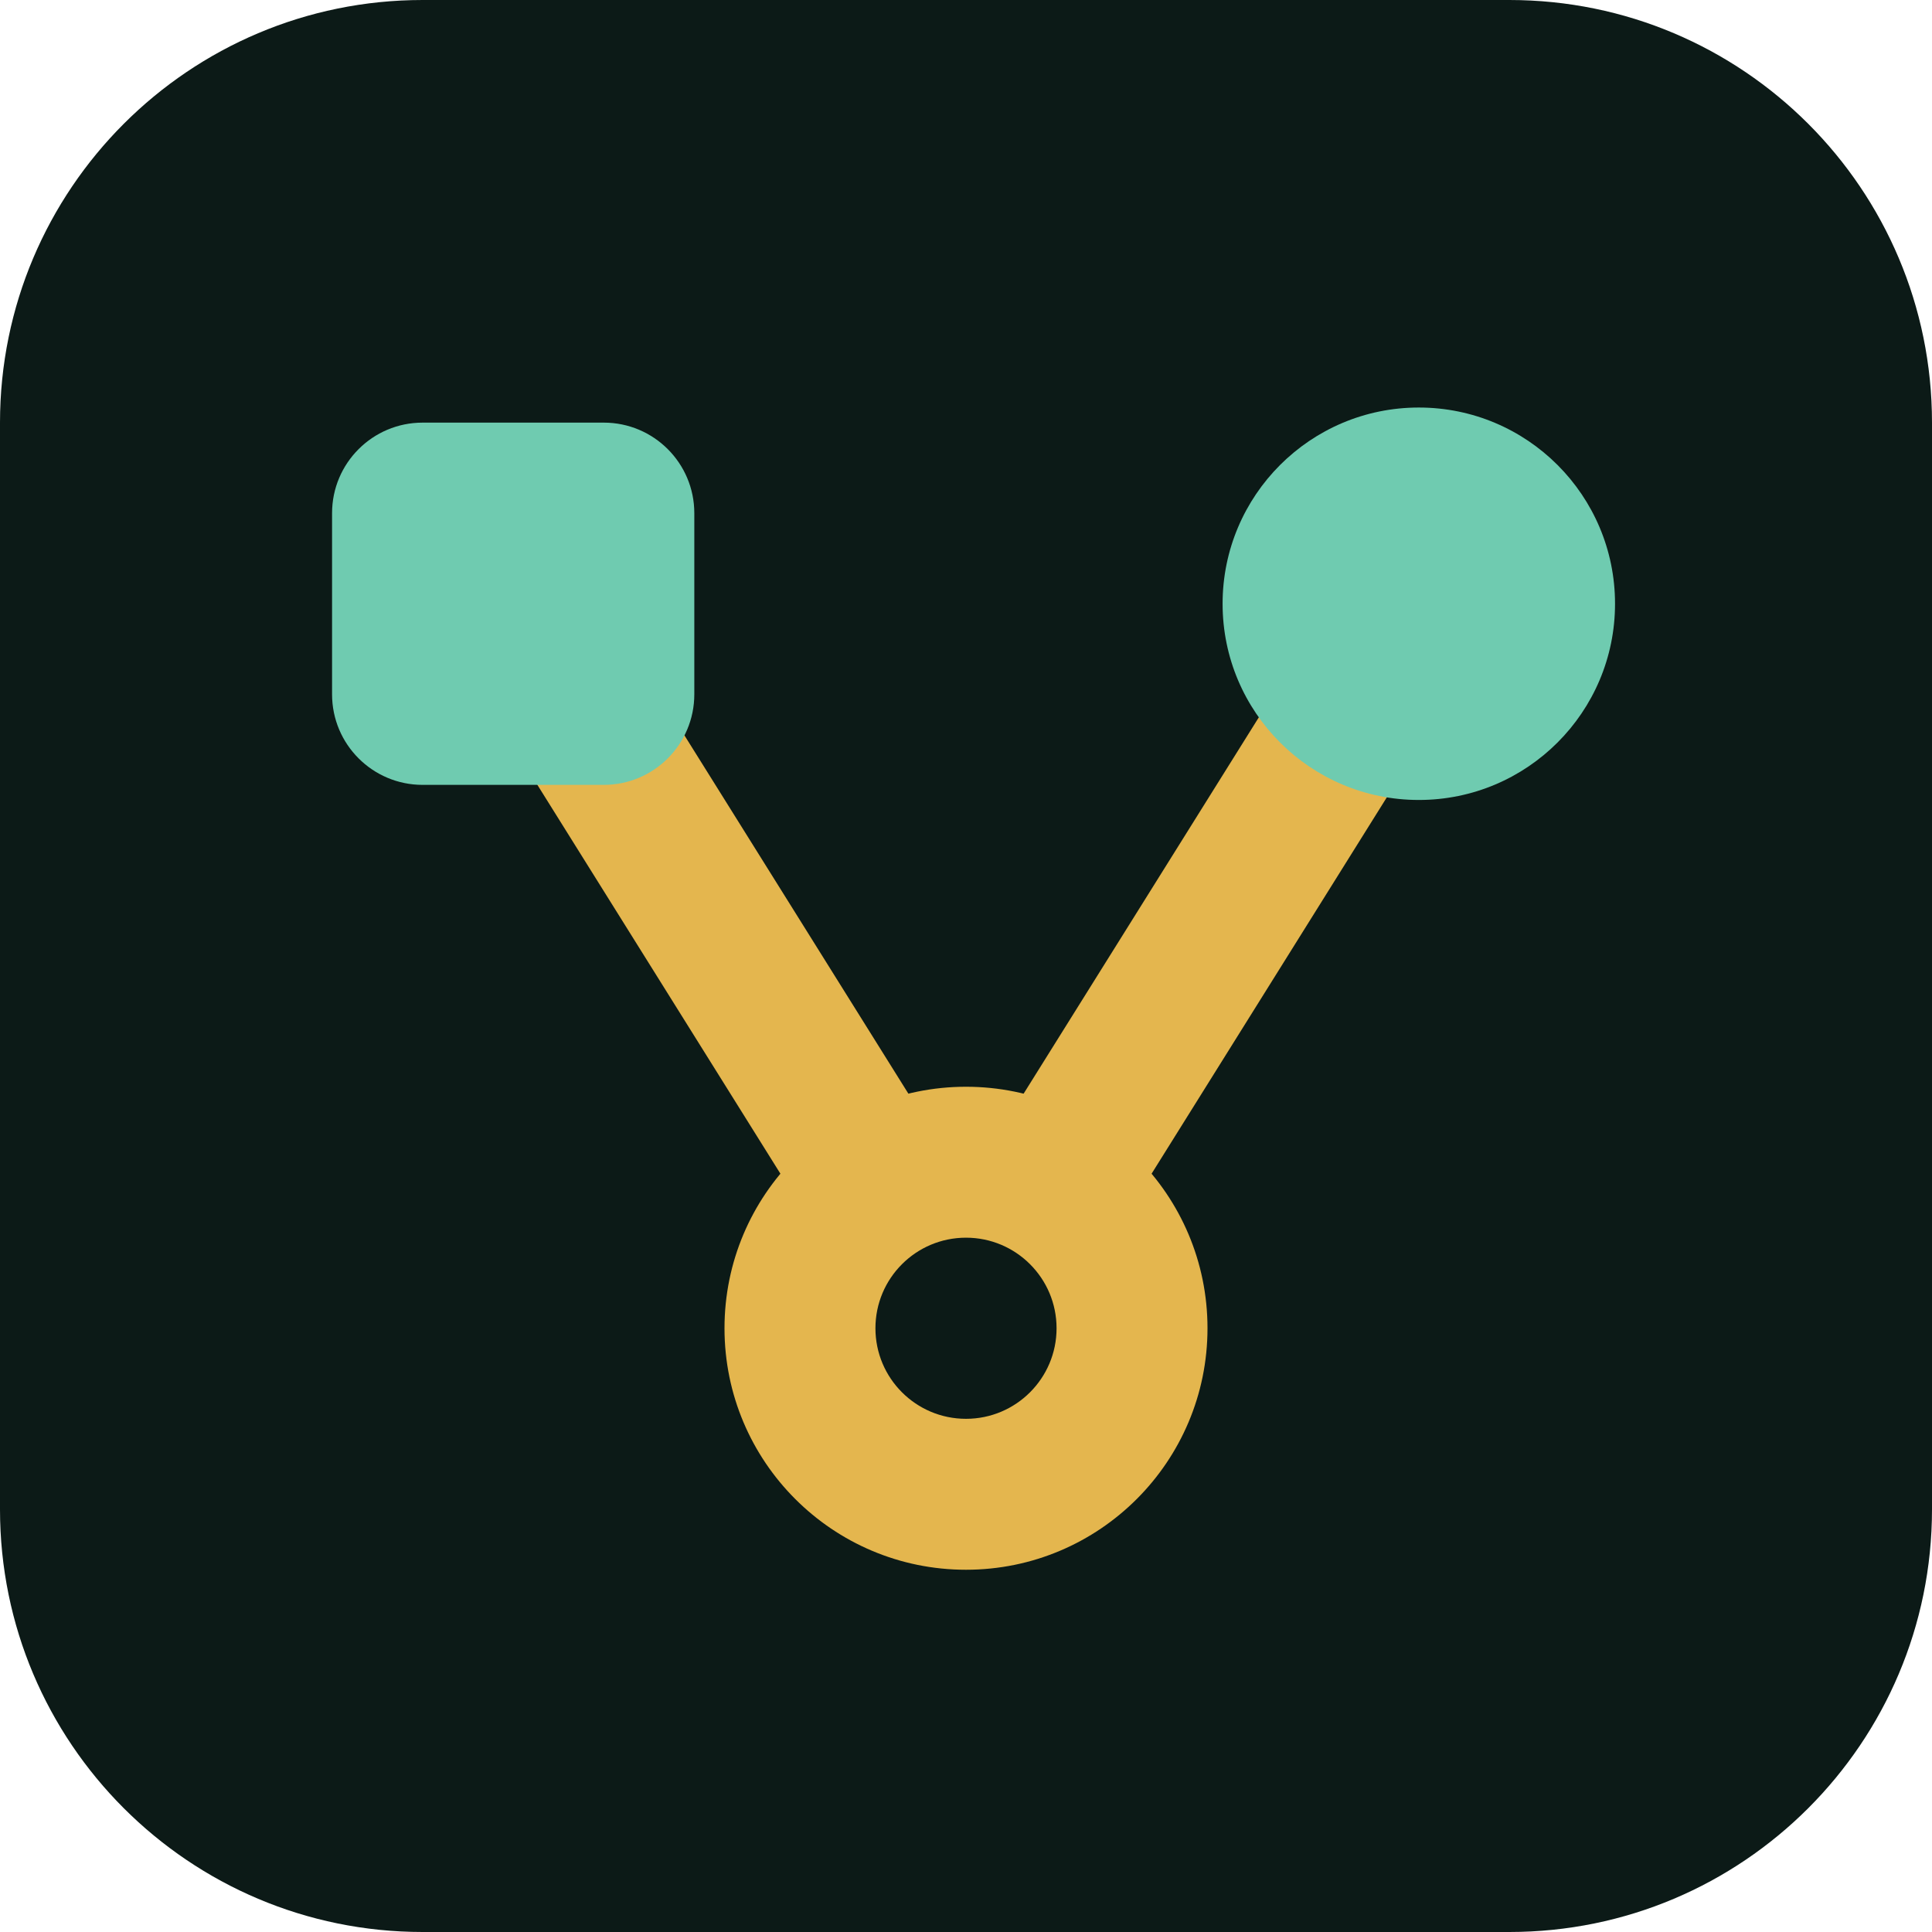
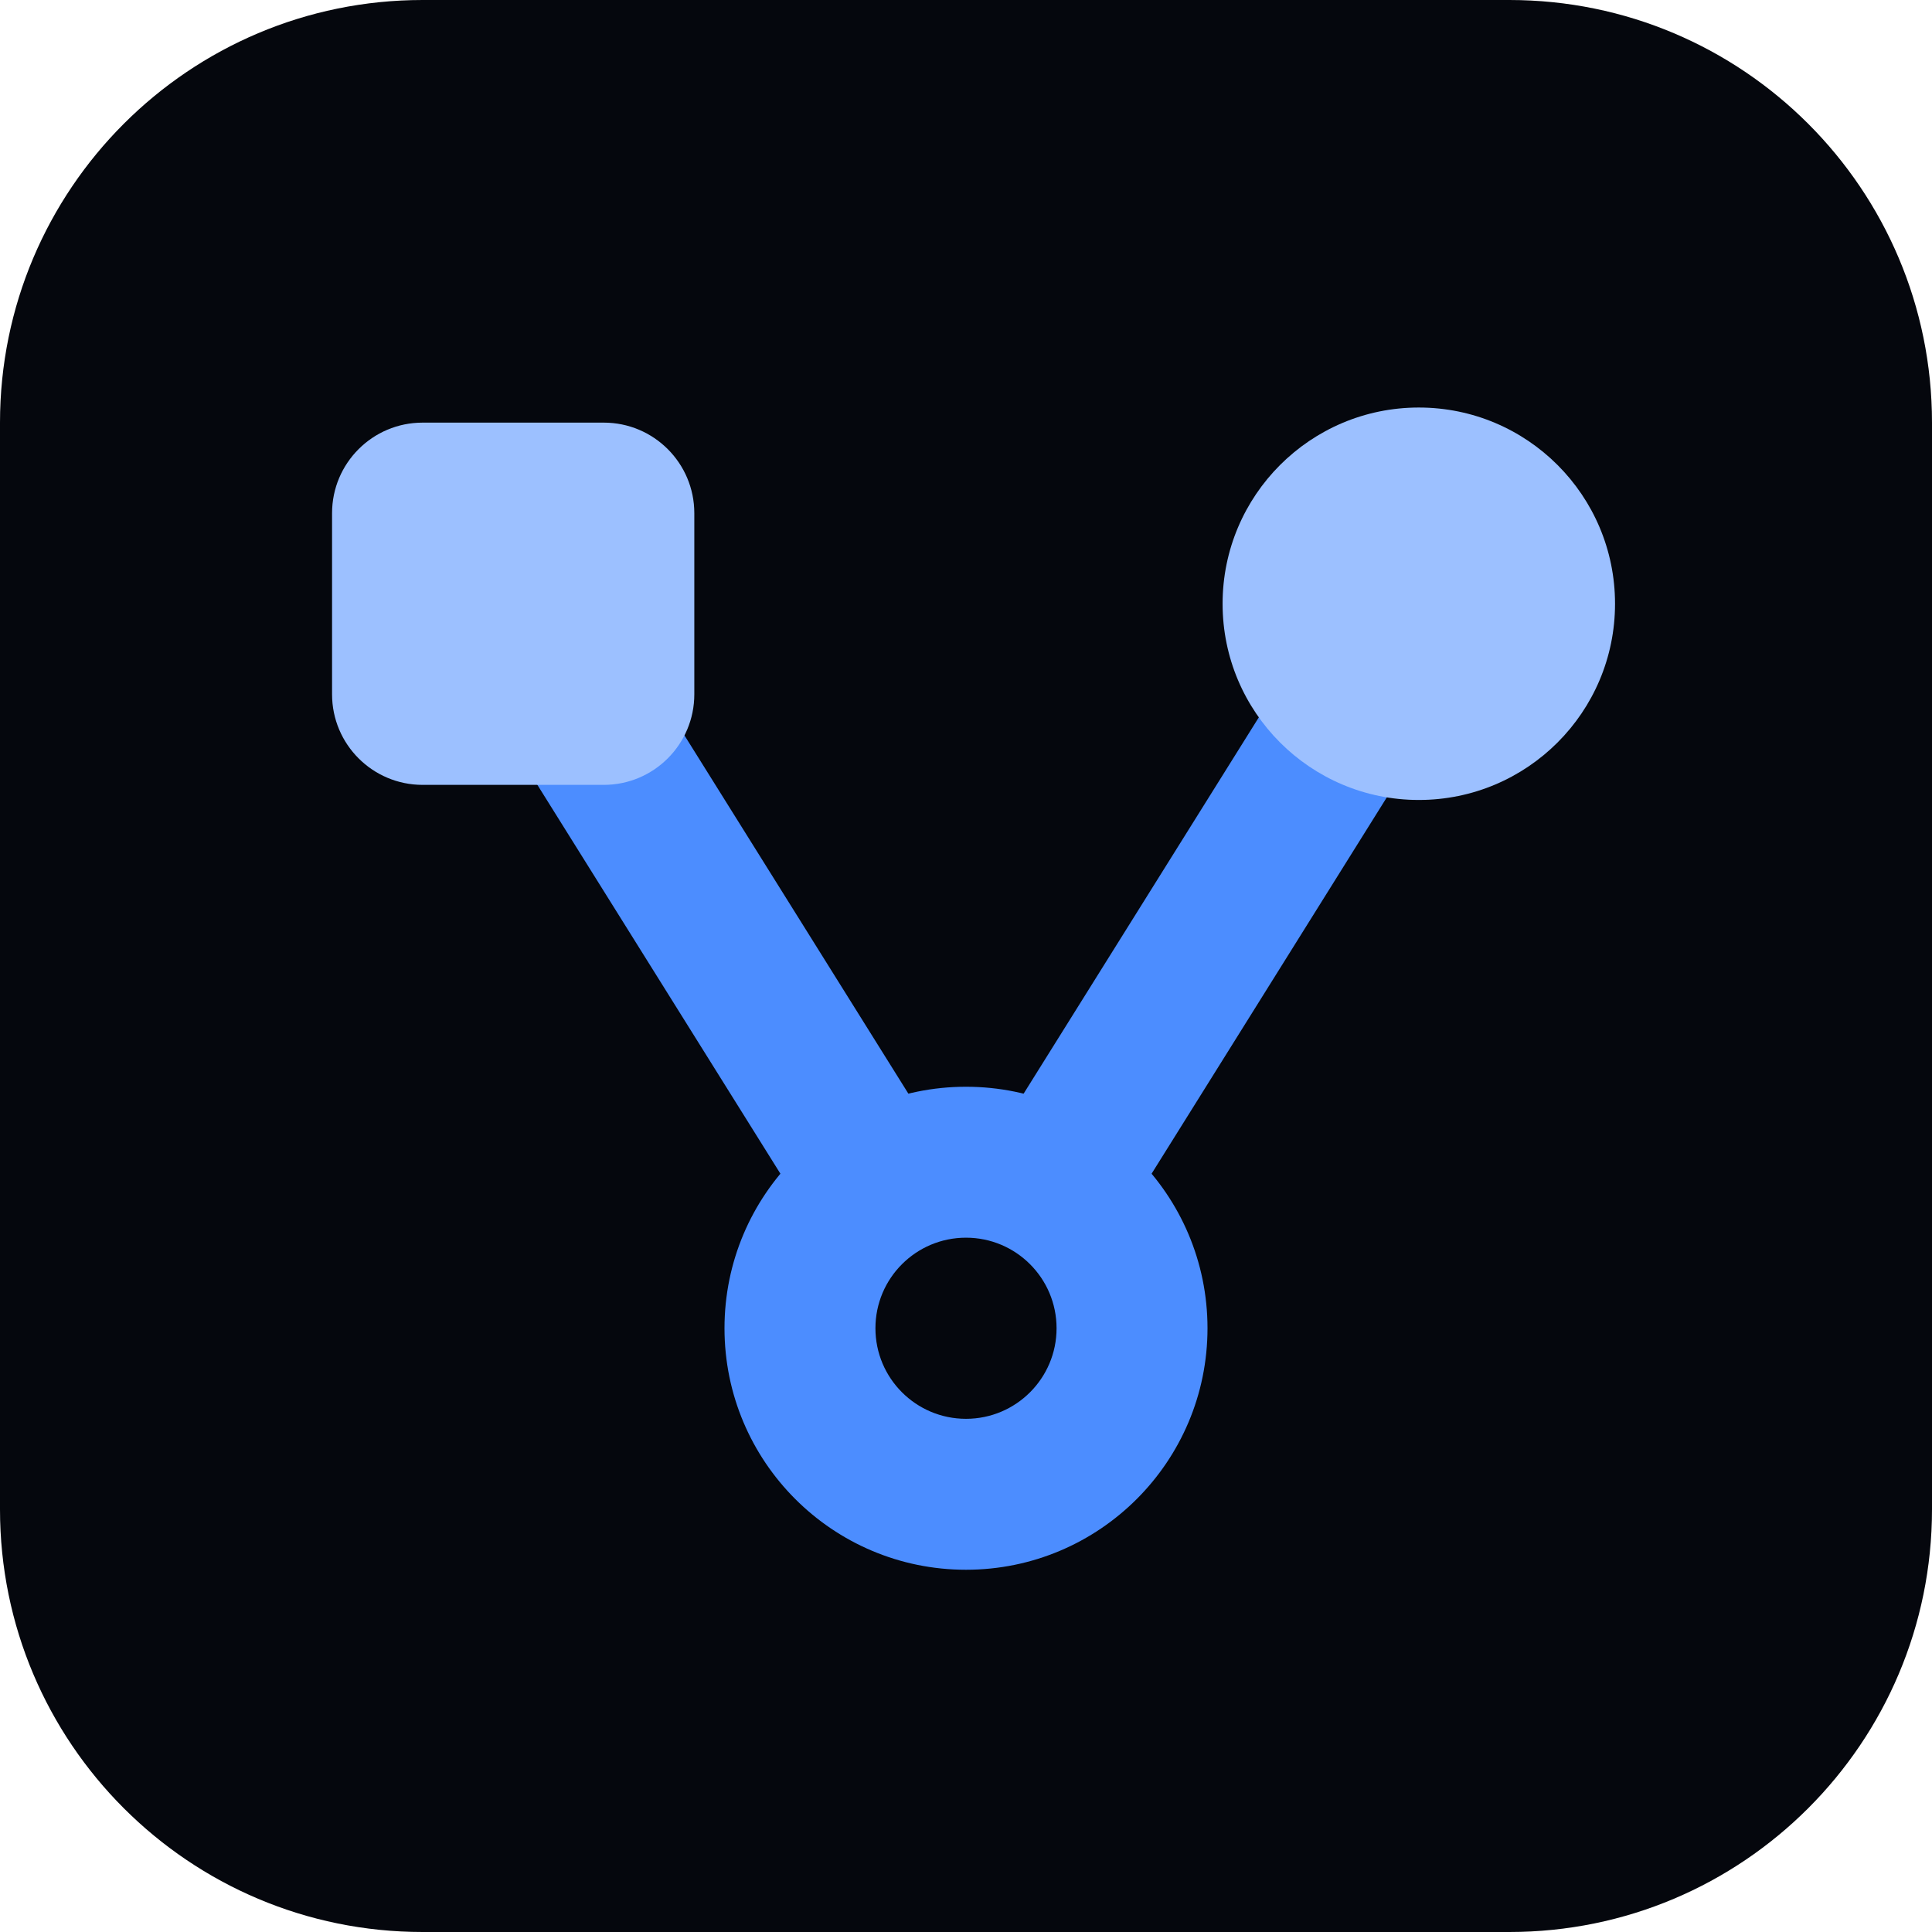
<svg xmlns="http://www.w3.org/2000/svg" viewBox="0 0 64 64">
-   <rect width="64" height="64" rx="14" fill="#0c1a17" />
-   <path d="M17 20 L32 44 L47 20" fill="none" stroke="#e4b64e" stroke-width="5" stroke-linecap="round" stroke-linejoin="round" />
-   <rect x="11" y="14" width="12" height="12" rx="3" fill="#6fcbb0" />
-   <circle cx="47" cy="20" r="6.5" fill="#6fcbb0" />
-   <circle cx="32" cy="44" r="8" fill="#e4b64e" />
-   <circle cx="32" cy="44" r="3" fill="#0c1a17" />
+   <rect width="64" height="64" rx="14" fill="#05070d" />
+   <path d="M17 20 L32 44 L47 20" fill="none" stroke="#4c8dff" stroke-width="5" stroke-linecap="round" stroke-linejoin="round" />
+   <rect x="11" y="14" width="12" height="12" rx="3" fill="#9cc0ff" />
+   <circle cx="47" cy="20" r="6.5" fill="#9cc0ff" />
+   <circle cx="32" cy="44" r="8" fill="#4c8dff" />
+   <circle cx="32" cy="44" r="3" fill="#05070d" />
</svg>
